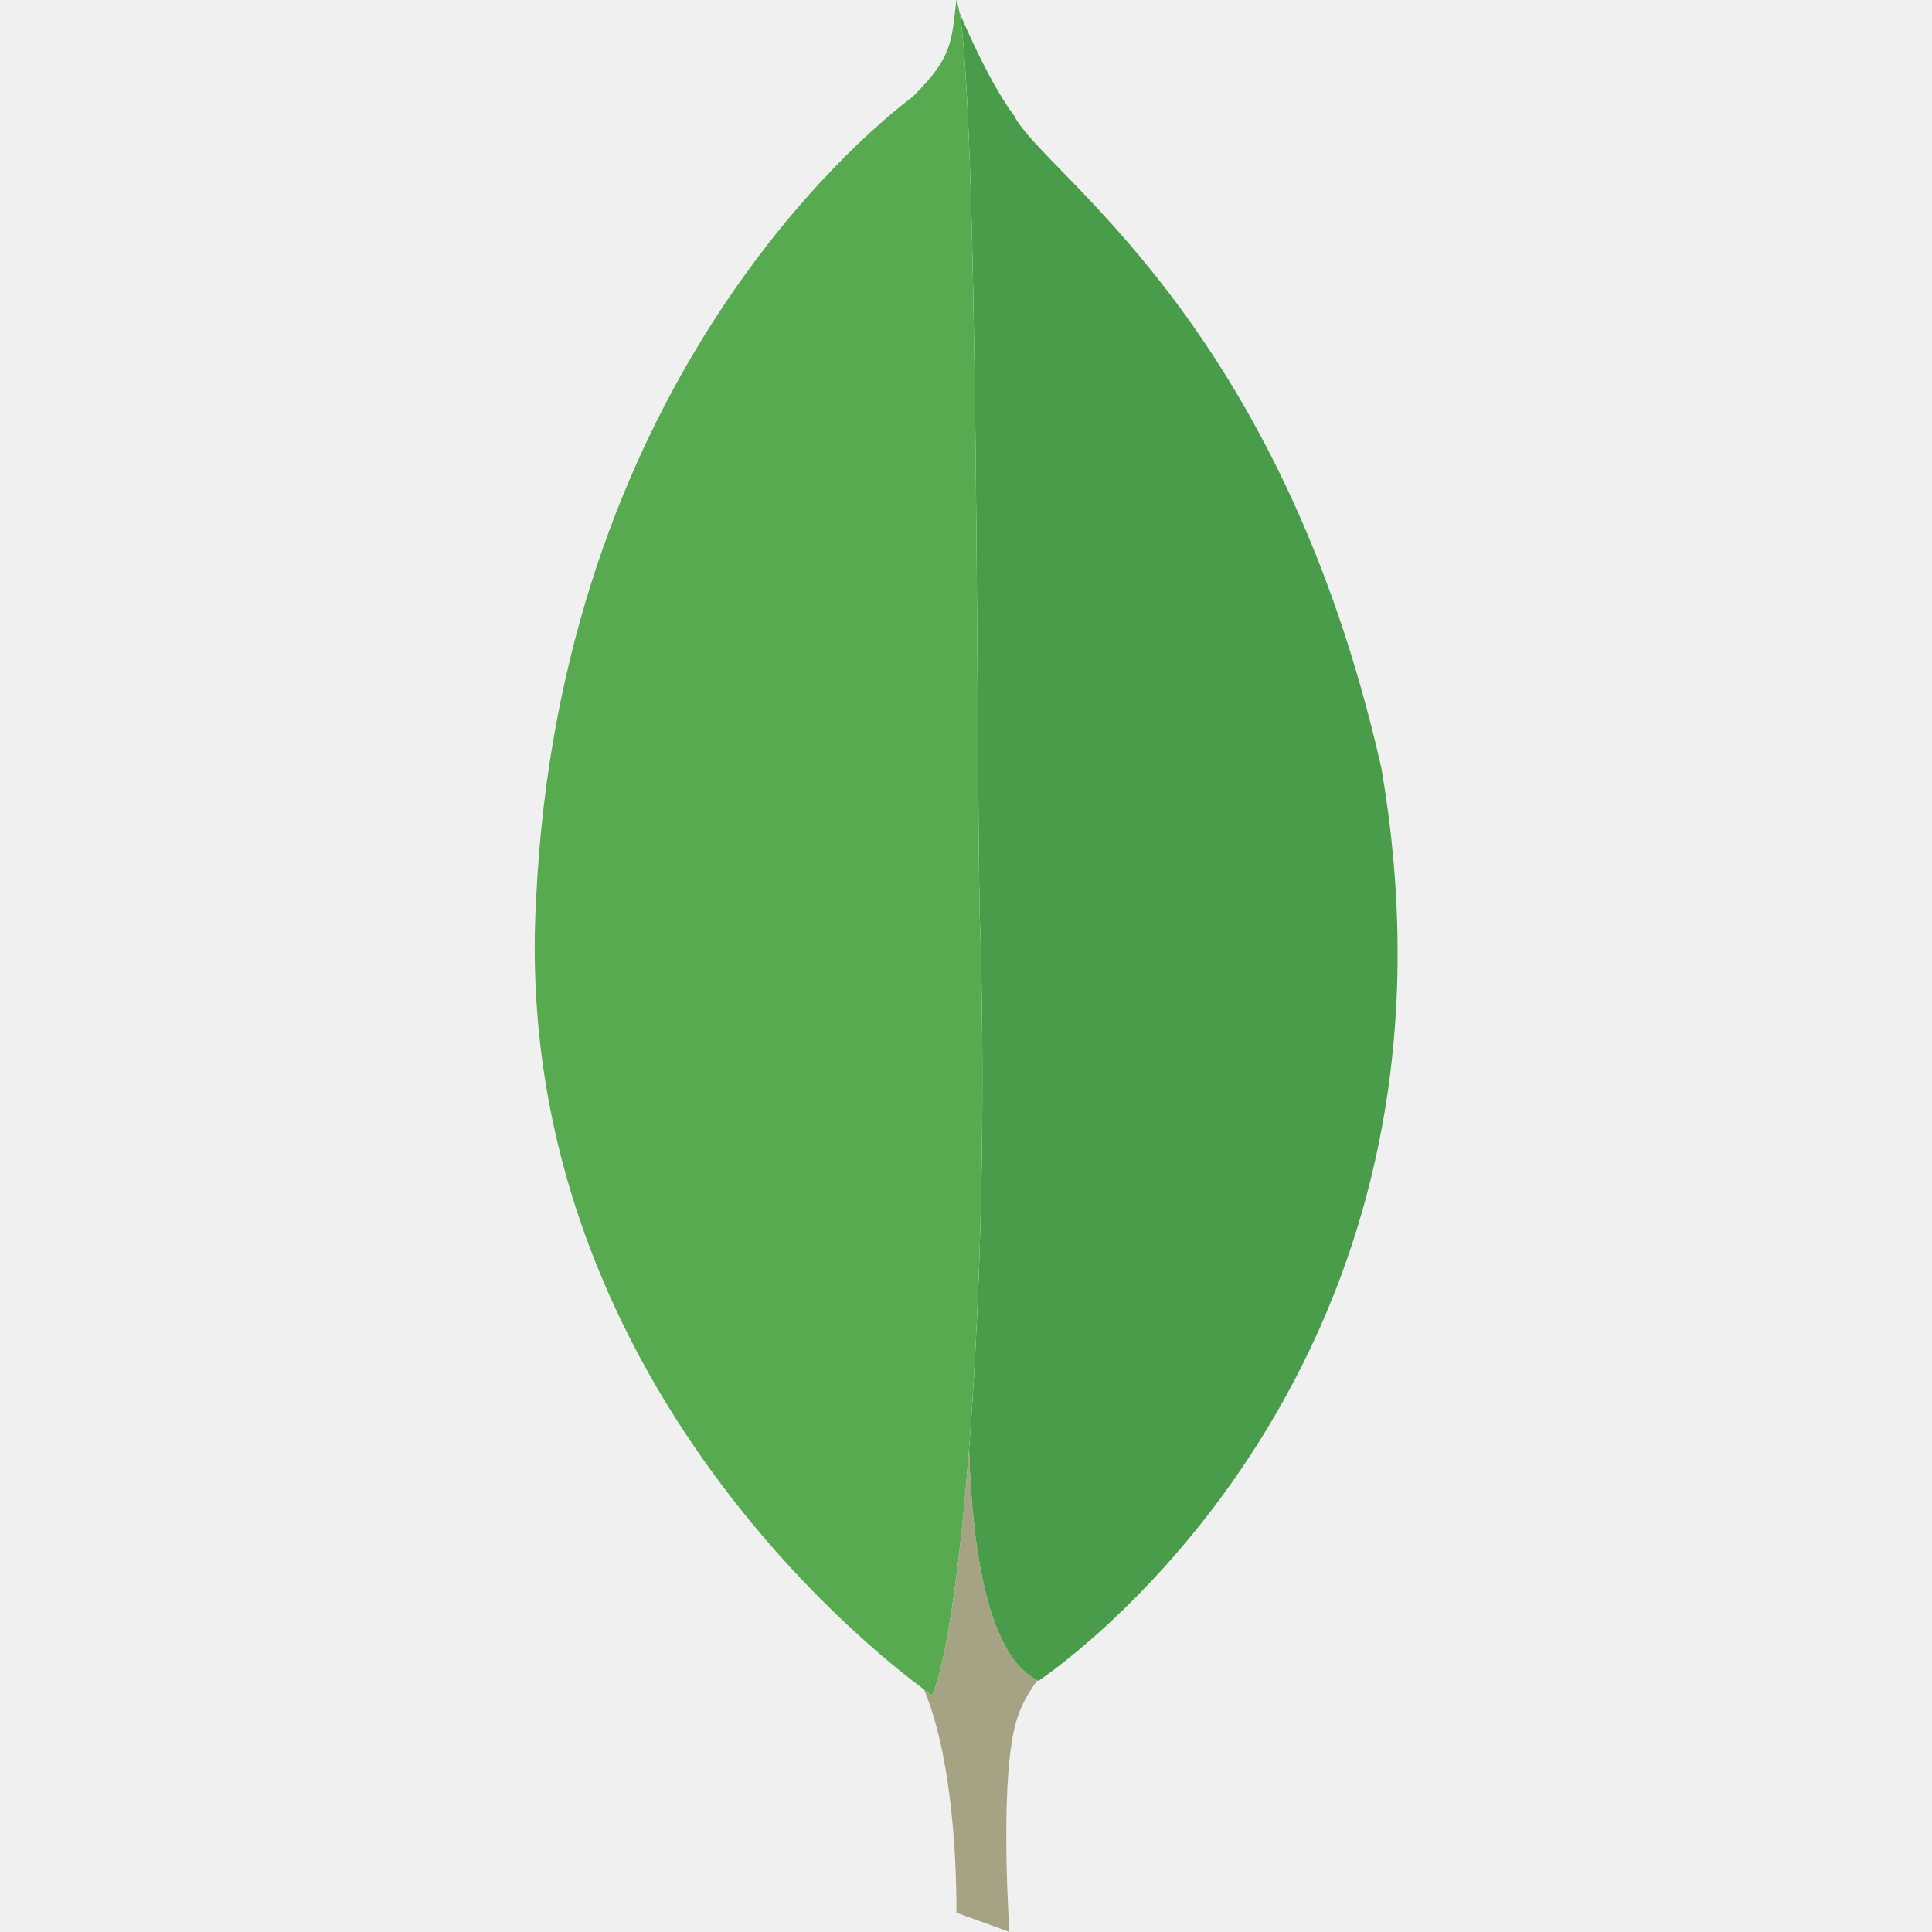
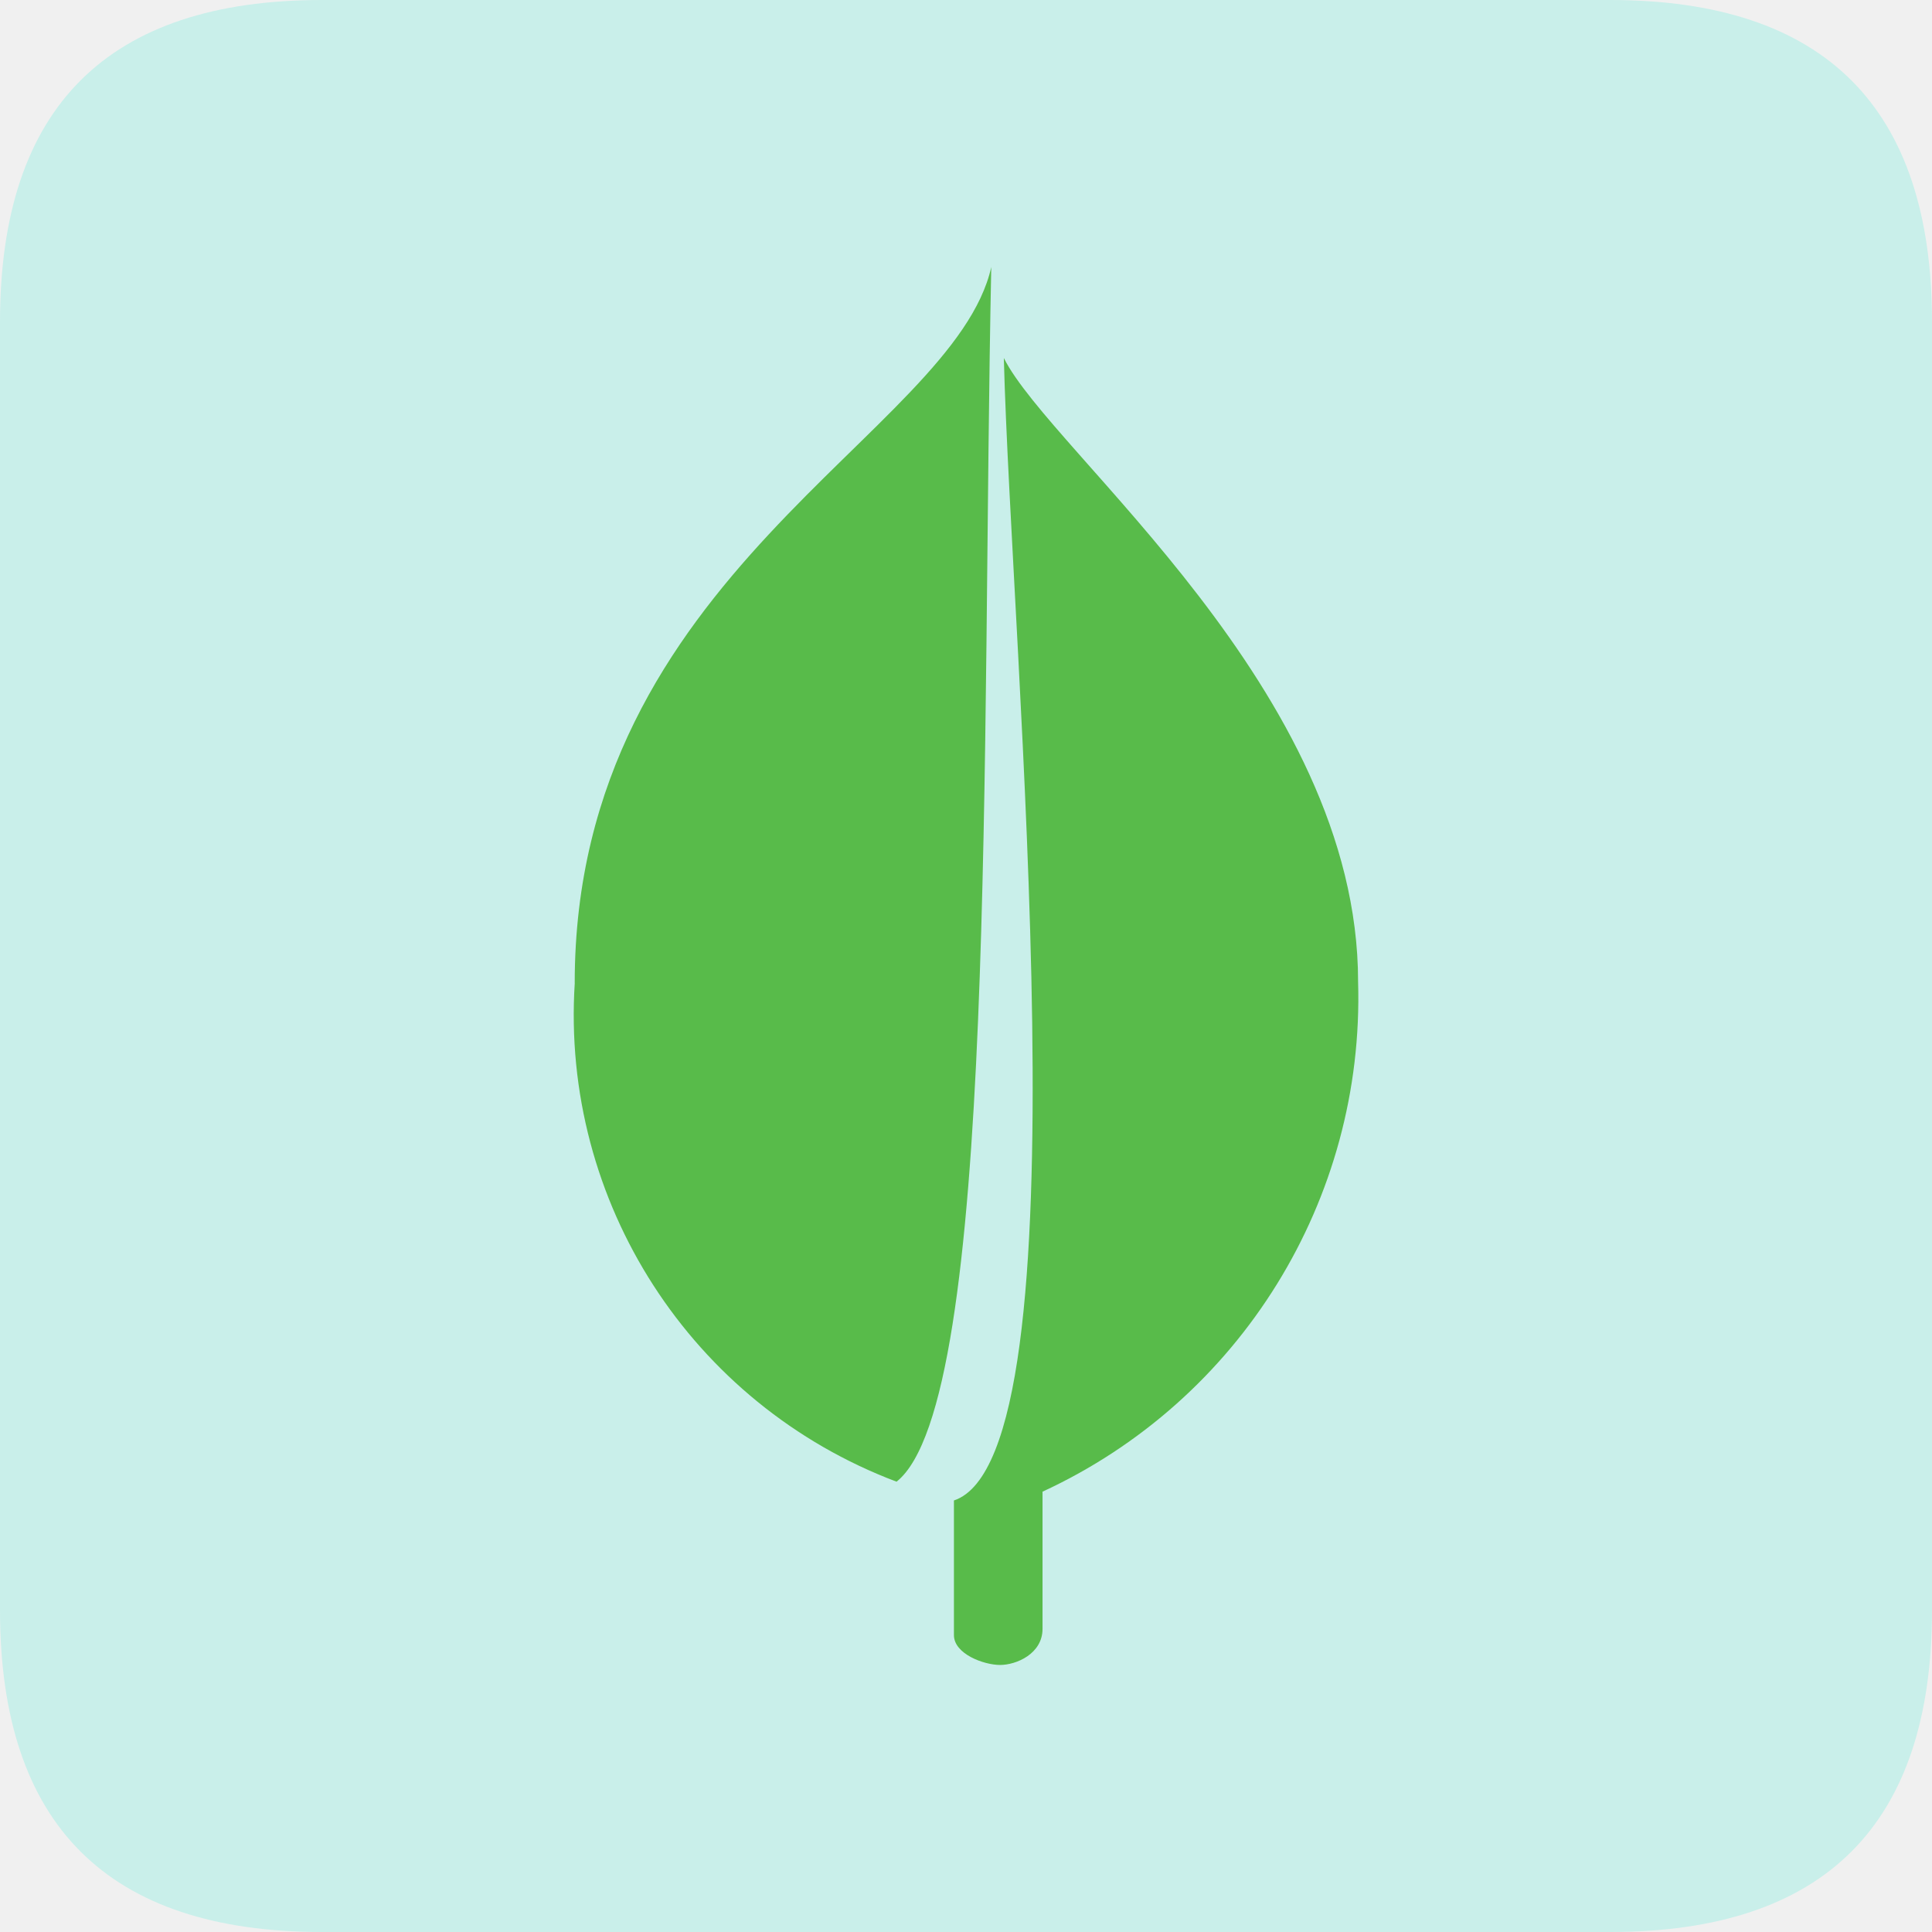
- <svg xmlns="http://www.w3.org/2000/svg" t="1785719217195" class="icon" viewBox="0 0 1024 1024" version="1.1" p-id="6190" width="200" height="200">
-   <path d="M535.04 1024l-28.16-10.24s2.56-138.24-46.08-148.48c-33.28-38.4 5.12-1635.84 125.44-5.12 0 0-40.96 20.48-48.64 56.32-7.68 33.28-2.56 107.52-2.56 107.52z" fill="#FFFFFF" p-id="6191" />
-   <path d="M535.04 1024l-28.16-10.24s2.56-138.24-46.08-148.48c-33.28-38.4 5.12-1635.84 125.44-5.12 0 0-40.96 20.48-48.64 56.32-7.68 33.28-2.56 107.52-2.56 107.52z" fill="#A6A385" p-id="6192" />
-   <path d="M550.4 890.88s238.08-156.16 181.76-483.84c-53.76-238.08-179.2-314.88-194.56-345.6-15.36-20.48-30.72-58.88-30.72-58.88l10.24 660.48s-20.48 202.24 33.28 227.84" fill="#FFFFFF" p-id="6193" />
-   <path d="M550.4 890.88s238.08-156.16 181.76-483.84c-53.76-238.08-179.2-314.88-194.56-345.6-15.36-20.48-30.72-58.88-30.72-58.88l10.24 660.48s-20.48 202.24 33.28 227.84" fill="#499D4A" p-id="6194" />
-   <path d="M494.08 898.56s-225.28-153.6-209.92-422.4C296.96 207.36 453.12 74.24 483.84 51.2c20.48-20.48 20.48-28.16 23.04-51.2 12.8 30.72 10.24 448 12.8 496.64 5.12 189.44-10.24 366.08-25.6 401.92z" fill="#FFFFFF" p-id="6195" />
-   <path d="M494.08 898.56s-225.28-153.6-209.92-422.4C296.96 207.36 453.12 74.24 483.84 51.2c20.48-20.48 20.48-28.16 23.04-51.2 12.8 30.72 10.24 448 12.8 496.64 5.12 189.44-10.24 366.08-25.6 401.92z" fill="#58AA50" p-id="6196" />
+ <svg xmlns="http://www.w3.org/2000/svg" t="1786266949664" class="icon" viewBox="0 0 1024 1024" version="1.1" p-id="18354" width="200" height="200">
+   <path d="M0 0m170.667 0l682.667 0q170.667 0 170.667 170.667l0 682.667q0 170.667-170.667 170.667l-682.667 0q-170.667 0-170.667-170.667l0-682.667q0-170.667 170.667-170.667Z" fill="#C9EFEA" p-id="18355" />
+   <path d="M304.64 520.932a264.42 264.42 0 0 0 170.553 264.391C528.668 743.054 520.135 390.827 525.397 141.54 505.543 230.087 304.612 304.071 304.612 520.988" fill="#58BB4A" p-id="18356" />
+   <path d="M532.053 189.781c3.982 156.046 44.942 581.746-26.453 605.497v71.339c0 10.041 15.872 15.844 24.462 15.844 8.619 0 22.5-5.916 22.5-19.143v-72.704a288.228 288.228 0 0 0 167.253-270.336c0-154.652-162.674-280.235-187.762-330.524" fill="#58BB4A" p-id="18357" />
</svg>
